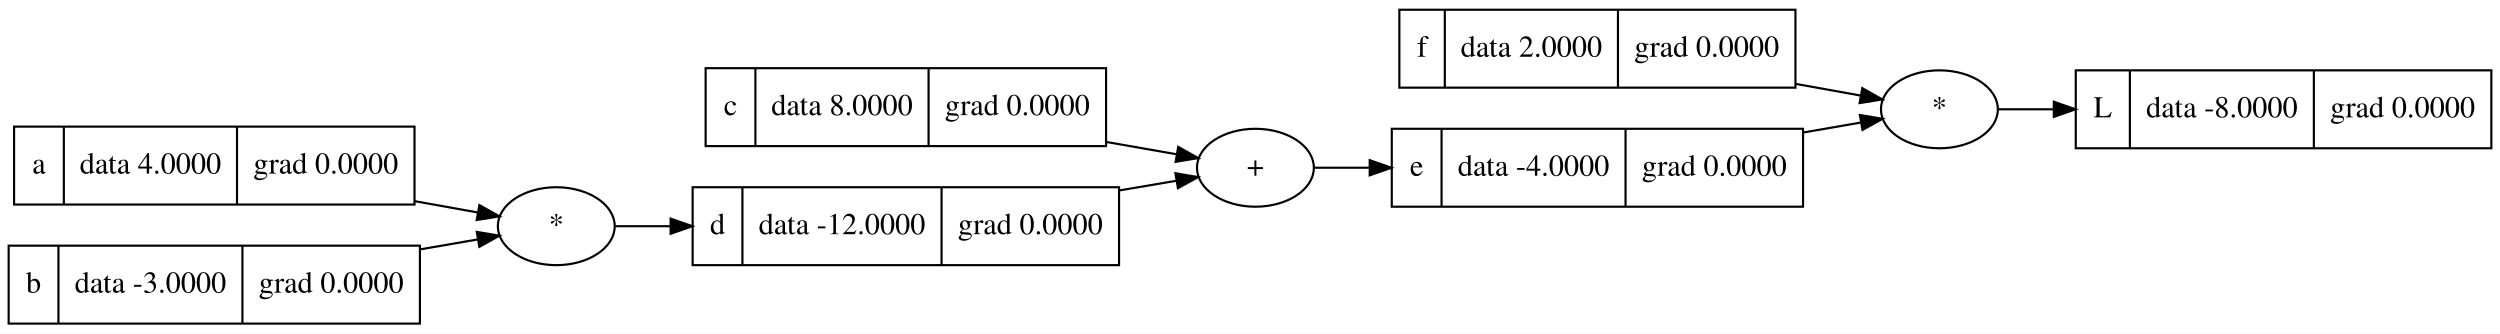
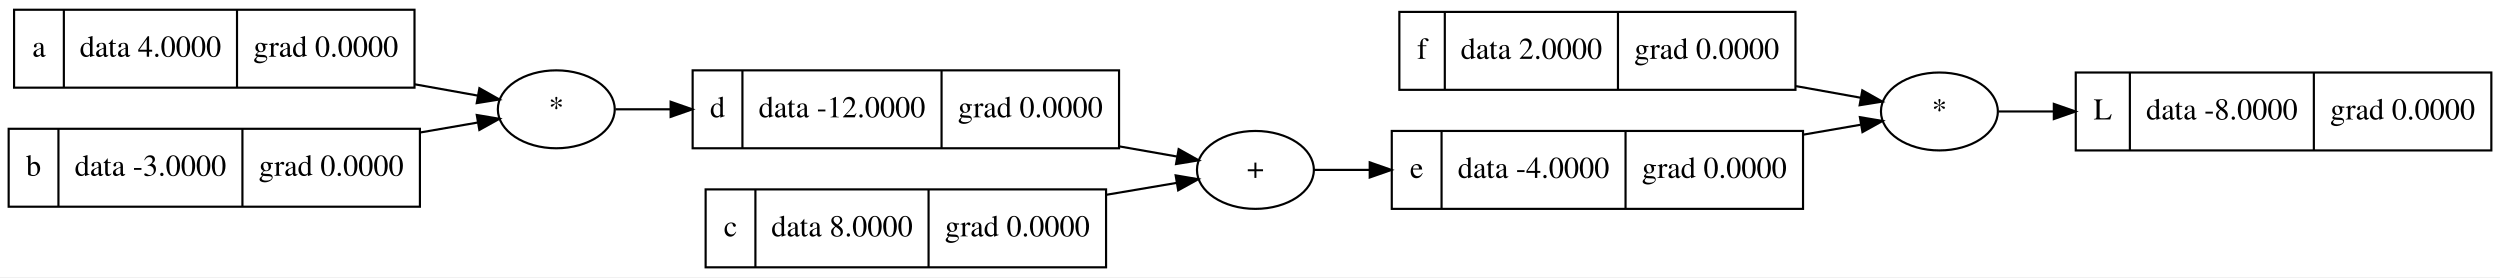
- <svg xmlns="http://www.w3.org/2000/svg" width="1155pt" height="154pt" viewBox="0.00 0.00 1155.00 154.00">
-   <g id="graph0" class="graph" transform="scale(1 1) rotate(0) translate(4 150)">
-     <polygon fill="white" stroke="transparent" points="-4,4 -4,-150 1151,-150 1151,4 -4,4" />
+ <svg xmlns="http://www.w3.org/2000/svg" width="1155pt" height="128pt" viewBox="0.00 0.00 1155.00 128.00">
+   <g id="graph0" class="graph" transform="scale(1 1) rotate(0) translate(4 124)">
+     <polygon fill="white" stroke="transparent" points="-4,4 -4,-124 1151,-124 1151,4 -4,4" />
    <g id="node1" class="node">
-       <polygon fill="none" stroke="black" points="642.5,-109.5 642.5,-145.5 825.5,-145.5 825.5,-109.5 642.5,-109.5" />
-       <text text-anchor="middle" x="653" y="-123.8" font-family="Times,serif" font-size="14.00">f</text>
-       <polyline fill="none" stroke="black" points="663.5,-109.5 663.5,-145.5 " />
-       <text text-anchor="middle" x="703.5" y="-123.8" font-family="Times,serif" font-size="14.00">data 2.0000</text>
-       <polyline fill="none" stroke="black" points="743.5,-109.5 743.5,-145.5 " />
-       <text text-anchor="middle" x="784.5" y="-123.8" font-family="Times,serif" font-size="14.00">grad 0.0000</text>
+       <polygon fill="none" stroke="black" points="639,-27.5 639,-63.5 829,-63.5 829,-27.5 639,-27.5" />
+       <text text-anchor="middle" x="650.5" y="-41.8" font-family="Times,serif" font-size="14.00">e</text>
+       <polyline fill="none" stroke="black" points="662,-27.5 662,-63.5 " />
+       <text text-anchor="middle" x="704.5" y="-41.8" font-family="Times,serif" font-size="14.00">data -4.0000</text>
+       <polyline fill="none" stroke="black" points="747,-27.5 747,-63.5 " />
+       <text text-anchor="middle" x="788" y="-41.8" font-family="Times,serif" font-size="14.00">grad 0.0000</text>
+     </g>
+     <g id="node8" class="node">
+       <ellipse fill="none" stroke="black" cx="892" cy="-72.5" rx="27" ry="18" />
+       <text text-anchor="middle" x="892" y="-68.8" font-family="Times,serif" font-size="14.00">*</text>
+     </g>
+     <g id="edge5" class="edge">
+       <path fill="none" stroke="black" d="M829.34,-61.83C838.62,-63.44 847.58,-64.99 855.66,-66.38" />
+       <polygon fill="black" stroke="black" points="855.27,-69.87 865.72,-68.12 856.46,-62.97 855.27,-69.87" />
+     </g>
+     <g id="node2" class="node">
+       <ellipse fill="none" stroke="black" cx="576" cy="-45.5" rx="27" ry="18" />
+       <text text-anchor="middle" x="576" y="-41.8" font-family="Times,serif" font-size="14.00">+</text>
+     </g>
+     <g id="edge1" class="edge">
+       <path fill="none" stroke="black" d="M603.11,-45.5C610.63,-45.5 619.32,-45.5 628.58,-45.5" />
+       <polygon fill="black" stroke="black" points="628.81,-49 638.81,-45.5 628.81,-42 628.81,-49" />
+     </g>
+     <g id="node3" class="node">
+       <polygon fill="none" stroke="black" points="316,-55.5 316,-91.5 513,-91.5 513,-55.5 316,-55.5" />
+       <text text-anchor="middle" x="327.5" y="-69.8" font-family="Times,serif" font-size="14.00">d</text>
+       <polyline fill="none" stroke="black" points="339,-55.5 339,-91.5 " />
+       <text text-anchor="middle" x="385" y="-69.8" font-family="Times,serif" font-size="14.00">data -12.0000</text>
+       <polyline fill="none" stroke="black" points="431,-55.5 431,-91.5 " />
+       <text text-anchor="middle" x="472" y="-69.8" font-family="Times,serif" font-size="14.00">grad 0.0000</text>
+     </g>
+     <g id="edge7" class="edge">
+       <path fill="none" stroke="black" d="M513.33,-56.33C522.66,-54.69 531.64,-53.11 539.72,-51.69" />
+       <polygon fill="black" stroke="black" points="540.54,-55.1 549.78,-49.93 539.33,-48.21 540.54,-55.1" />
+     </g>
+     <g id="node4" class="node">
+       <ellipse fill="none" stroke="black" cx="253" cy="-73.5" rx="27" ry="18" />
+       <text text-anchor="middle" x="253" y="-69.8" font-family="Times,serif" font-size="14.00">*</text>
+     </g>
+     <g id="edge2" class="edge">
+       <path fill="none" stroke="black" d="M280.34,-73.5C287.81,-73.5 296.44,-73.5 305.64,-73.5" />
+       <polygon fill="black" stroke="black" points="305.83,-77 315.83,-73.5 305.83,-70 305.83,-77" />
+     </g>
+     <g id="node5" class="node">
+       <polygon fill="none" stroke="black" points="2.5,-83.5 2.5,-119.5 187.5,-119.5 187.5,-83.5 2.5,-83.5" />
+       <text text-anchor="middle" x="14" y="-97.8" font-family="Times,serif" font-size="14.00">a</text>
+       <polyline fill="none" stroke="black" points="25.5,-83.5 25.5,-119.5 " />
+       <text text-anchor="middle" x="65.5" y="-97.8" font-family="Times,serif" font-size="14.00">data 4.0000</text>
+       <polyline fill="none" stroke="black" points="105.5,-83.5 105.5,-119.5 " />
+       <text text-anchor="middle" x="146.5" y="-97.8" font-family="Times,serif" font-size="14.00">grad 0.0000</text>
+     </g>
+     <g id="edge4" class="edge">
+       <path fill="none" stroke="black" d="M187.65,-85.05C197.94,-83.2 207.91,-81.41 216.81,-79.82" />
+       <polygon fill="black" stroke="black" points="217.48,-83.25 226.71,-78.04 216.25,-76.36 217.48,-83.25" />
    </g>
    <g id="node6" class="node">
-       <ellipse fill="none" stroke="black" cx="892" cy="-99.5" rx="27" ry="18" />
-       <text text-anchor="middle" x="892" y="-95.8" font-family="Times,serif" font-size="14.00">*</text>
+       <polygon fill="none" stroke="black" points="322,-0.5 322,-36.5 507,-36.5 507,-0.5 322,-0.5" />
+       <text text-anchor="middle" x="333.5" y="-14.8" font-family="Times,serif" font-size="14.00">c</text>
+       <polyline fill="none" stroke="black" points="345,-0.5 345,-36.5 " />
+       <text text-anchor="middle" x="385" y="-14.8" font-family="Times,serif" font-size="14.00">data 8.0000</text>
+       <polyline fill="none" stroke="black" points="425,-0.5 425,-36.5 " />
+       <text text-anchor="middle" x="466" y="-14.8" font-family="Times,serif" font-size="14.00">grad 0.0000</text>
+     </g>
+     <g id="edge9" class="edge">
+       <path fill="none" stroke="black" d="M507.36,-34.05C518.75,-35.98 529.8,-37.85 539.56,-39.5" />
+       <polygon fill="black" stroke="black" points="539.15,-42.98 549.59,-41.2 540.32,-36.08 539.15,-42.98" />
+     </g>
+     <g id="node7" class="node">
+       <polygon fill="none" stroke="black" points="955,-54.5 955,-90.5 1147,-90.5 1147,-54.5 955,-54.5" />
+       <text text-anchor="middle" x="967.5" y="-68.8" font-family="Times,serif" font-size="14.00">L</text>
+       <polyline fill="none" stroke="black" points="980,-54.5 980,-90.5 " />
+       <text text-anchor="middle" x="1022.5" y="-68.8" font-family="Times,serif" font-size="14.00">data -8.0000</text>
+       <polyline fill="none" stroke="black" points="1065,-54.5 1065,-90.5 " />
+       <text text-anchor="middle" x="1106" y="-68.8" font-family="Times,serif" font-size="14.00">grad 0.0000</text>
+     </g>
+     <g id="edge3" class="edge">
+       <path fill="none" stroke="black" d="M919.28,-72.5C926.78,-72.5 935.44,-72.5 944.67,-72.5" />
+       <polygon fill="black" stroke="black" points="944.87,-76 954.87,-72.5 944.87,-69 944.87,-76" />
+     </g>
+     <g id="node9" class="node">
+       <polygon fill="none" stroke="black" points="0,-28.5 0,-64.5 190,-64.5 190,-28.5 0,-28.5" />
+       <text text-anchor="middle" x="11.5" y="-42.8" font-family="Times,serif" font-size="14.00">b</text>
+       <polyline fill="none" stroke="black" points="23,-28.5 23,-64.5 " />
+       <text text-anchor="middle" x="65.5" y="-42.8" font-family="Times,serif" font-size="14.00">data -3.0000</text>
+       <polyline fill="none" stroke="black" points="108,-28.5 108,-64.5 " />
+       <text text-anchor="middle" x="149" y="-42.8" font-family="Times,serif" font-size="14.00">grad 0.0000</text>
    </g>
    <g id="edge8" class="edge">
-       <path fill="none" stroke="black" d="M825.75,-111.21C836.25,-109.33 846.43,-107.5 855.51,-105.87" />
-       <polygon fill="black" stroke="black" points="856.39,-109.27 865.62,-104.06 855.15,-102.38 856.39,-109.27" />
-     </g>
-     <g id="node2" class="node">
-       <polygon fill="none" stroke="black" points="639,-54.5 639,-90.5 829,-90.5 829,-54.5 639,-54.5" />
-       <text text-anchor="middle" x="650.5" y="-68.8" font-family="Times,serif" font-size="14.00">e</text>
-       <polyline fill="none" stroke="black" points="662,-54.5 662,-90.5 " />
-       <text text-anchor="middle" x="704.5" y="-68.8" font-family="Times,serif" font-size="14.00">data -4.0000</text>
-       <polyline fill="none" stroke="black" points="747,-54.5 747,-90.5 " />
-       <text text-anchor="middle" x="788" y="-68.8" font-family="Times,serif" font-size="14.00">grad 0.0000</text>
-     </g>
-     <g id="edge7" class="edge">
-       <path fill="none" stroke="black" d="M829.34,-88.83C838.62,-90.44 847.58,-91.99 855.66,-93.38" />
-       <polygon fill="black" stroke="black" points="855.27,-96.87 865.72,-95.12 856.46,-89.97 855.27,-96.87" />
-     </g>
-     <g id="node3" class="node">
-       <ellipse fill="none" stroke="black" cx="576" cy="-72.5" rx="27" ry="18" />
-       <text text-anchor="middle" x="576" y="-68.8" font-family="Times,serif" font-size="14.00">+</text>
-     </g>
-     <g id="edge1" class="edge">
-       <path fill="none" stroke="black" d="M603.11,-72.5C610.63,-72.5 619.32,-72.5 628.58,-72.5" />
-       <polygon fill="black" stroke="black" points="628.81,-76 638.81,-72.5 628.81,-69 628.81,-76" />
-     </g>
-     <g id="node4" class="node">
-       <polygon fill="none" stroke="black" points="322,-82.5 322,-118.5 507,-118.5 507,-82.5 322,-82.5" />
-       <text text-anchor="middle" x="333.5" y="-96.8" font-family="Times,serif" font-size="14.00">c</text>
-       <polyline fill="none" stroke="black" points="345,-82.5 345,-118.5 " />
-       <text text-anchor="middle" x="385" y="-96.8" font-family="Times,serif" font-size="14.00">data 8.0000</text>
-       <polyline fill="none" stroke="black" points="425,-82.5 425,-118.5 " />
-       <text text-anchor="middle" x="466" y="-96.8" font-family="Times,serif" font-size="14.00">grad 0.0000</text>
-     </g>
-     <g id="edge5" class="edge">
-       <path fill="none" stroke="black" d="M507.36,-84.37C518.75,-82.37 529.8,-80.43 539.56,-78.72" />
-       <polygon fill="black" stroke="black" points="540.35,-82.14 549.59,-76.96 539.14,-75.24 540.35,-82.14" />
-     </g>
-     <g id="node5" class="node">
-       <polygon fill="none" stroke="black" points="955,-81.5 955,-117.5 1147,-117.5 1147,-81.5 955,-81.5" />
-       <text text-anchor="middle" x="967.5" y="-95.8" font-family="Times,serif" font-size="14.00">L</text>
-       <polyline fill="none" stroke="black" points="980,-81.5 980,-117.5 " />
-       <text text-anchor="middle" x="1022.5" y="-95.8" font-family="Times,serif" font-size="14.00">data -8.0000</text>
-       <polyline fill="none" stroke="black" points="1065,-81.5 1065,-117.5 " />
-       <text text-anchor="middle" x="1106" y="-95.8" font-family="Times,serif" font-size="14.00">grad 0.0000</text>
-     </g>
-     <g id="edge2" class="edge">
-       <path fill="none" stroke="black" d="M919.28,-99.5C926.78,-99.5 935.44,-99.5 944.67,-99.5" />
-       <polygon fill="black" stroke="black" points="944.87,-103 954.87,-99.5 944.87,-96 944.87,-103" />
-     </g>
-     <g id="node7" class="node">
-       <polygon fill="none" stroke="black" points="2.5,-55.5 2.5,-91.5 187.5,-91.5 187.5,-55.5 2.5,-55.5" />
-       <text text-anchor="middle" x="14" y="-69.8" font-family="Times,serif" font-size="14.00">a</text>
-       <polyline fill="none" stroke="black" points="25.5,-55.5 25.5,-91.5 " />
-       <text text-anchor="middle" x="65.5" y="-69.8" font-family="Times,serif" font-size="14.00">data 4.0000</text>
-       <polyline fill="none" stroke="black" points="105.5,-55.5 105.5,-91.5 " />
-       <text text-anchor="middle" x="146.5" y="-69.8" font-family="Times,serif" font-size="14.00">grad 0.0000</text>
+       <path fill="none" stroke="black" d="M190.34,-62.83C199.62,-64.44 208.58,-65.99 216.66,-67.38" />
+       <polygon fill="black" stroke="black" points="216.27,-70.87 226.72,-69.12 217.46,-63.97 216.27,-70.87" />
    </g>
    <g id="node10" class="node">
-       <ellipse fill="none" stroke="black" cx="253" cy="-45.5" rx="27" ry="18" />
-       <text text-anchor="middle" x="253" y="-41.8" font-family="Times,serif" font-size="14.00">*</text>
-     </g>
-     <g id="edge9" class="edge">
-       <path fill="none" stroke="black" d="M187.65,-57.05C197.94,-55.2 207.91,-53.41 216.81,-51.82" />
-       <polygon fill="black" stroke="black" points="217.48,-55.25 226.71,-50.04 216.25,-48.36 217.48,-55.25" />
-     </g>
-     <g id="node8" class="node">
-       <polygon fill="none" stroke="black" points="0,-0.5 0,-36.5 190,-36.5 190,-0.5 0,-0.5" />
-       <text text-anchor="middle" x="11.5" y="-14.8" font-family="Times,serif" font-size="14.00">b</text>
-       <polyline fill="none" stroke="black" points="23,-0.5 23,-36.5 " />
-       <text text-anchor="middle" x="65.5" y="-14.8" font-family="Times,serif" font-size="14.00">data -3.0000</text>
-       <polyline fill="none" stroke="black" points="108,-0.5 108,-36.5 " />
-       <text text-anchor="middle" x="149" y="-14.8" font-family="Times,serif" font-size="14.00">grad 0.0000</text>
+       <polygon fill="none" stroke="black" points="642.5,-82.5 642.5,-118.5 825.5,-118.5 825.5,-82.5 642.5,-82.5" />
+       <text text-anchor="middle" x="653" y="-96.8" font-family="Times,serif" font-size="14.00">f</text>
+       <polyline fill="none" stroke="black" points="663.5,-82.5 663.5,-118.5 " />
+       <text text-anchor="middle" x="703.5" y="-96.8" font-family="Times,serif" font-size="14.00">data 2.0000</text>
+       <polyline fill="none" stroke="black" points="743.5,-82.5 743.5,-118.5 " />
+       <text text-anchor="middle" x="784.5" y="-96.8" font-family="Times,serif" font-size="14.00">grad 0.0000</text>
    </g>
    <g id="edge6" class="edge">
-       <path fill="none" stroke="black" d="M190.34,-34.83C199.62,-36.44 208.58,-37.99 216.66,-39.38" />
-       <polygon fill="black" stroke="black" points="216.27,-42.87 226.72,-41.12 217.46,-35.97 216.27,-42.87" />
-     </g>
-     <g id="node9" class="node">
-       <polygon fill="none" stroke="black" points="316,-27.5 316,-63.5 513,-63.5 513,-27.5 316,-27.5" />
-       <text text-anchor="middle" x="327.5" y="-41.8" font-family="Times,serif" font-size="14.00">d</text>
-       <polyline fill="none" stroke="black" points="339,-27.5 339,-63.5 " />
-       <text text-anchor="middle" x="385" y="-41.8" font-family="Times,serif" font-size="14.00">data -12.0000</text>
-       <polyline fill="none" stroke="black" points="431,-27.5 431,-63.5 " />
-       <text text-anchor="middle" x="472" y="-41.8" font-family="Times,serif" font-size="14.00">grad 0.0000</text>
-     </g>
-     <g id="edge4" class="edge">
-       <path fill="none" stroke="black" d="M513.33,-62.06C522.57,-63.62 531.46,-65.13 539.49,-66.49" />
-       <polygon fill="black" stroke="black" points="539.04,-69.96 549.48,-68.18 540.21,-63.06 539.04,-69.96" />
-     </g>
-     <g id="edge3" class="edge">
-       <path fill="none" stroke="black" d="M280.34,-45.5C287.81,-45.5 296.44,-45.5 305.64,-45.5" />
-       <polygon fill="black" stroke="black" points="305.83,-49 315.83,-45.5 305.83,-42 305.83,-49" />
+       <path fill="none" stroke="black" d="M825.75,-84.21C836.25,-82.33 846.43,-80.5 855.51,-78.87" />
+       <polygon fill="black" stroke="black" points="856.39,-82.27 865.62,-77.06 855.15,-75.38 856.39,-82.27" />
    </g>
  </g>
</svg>
